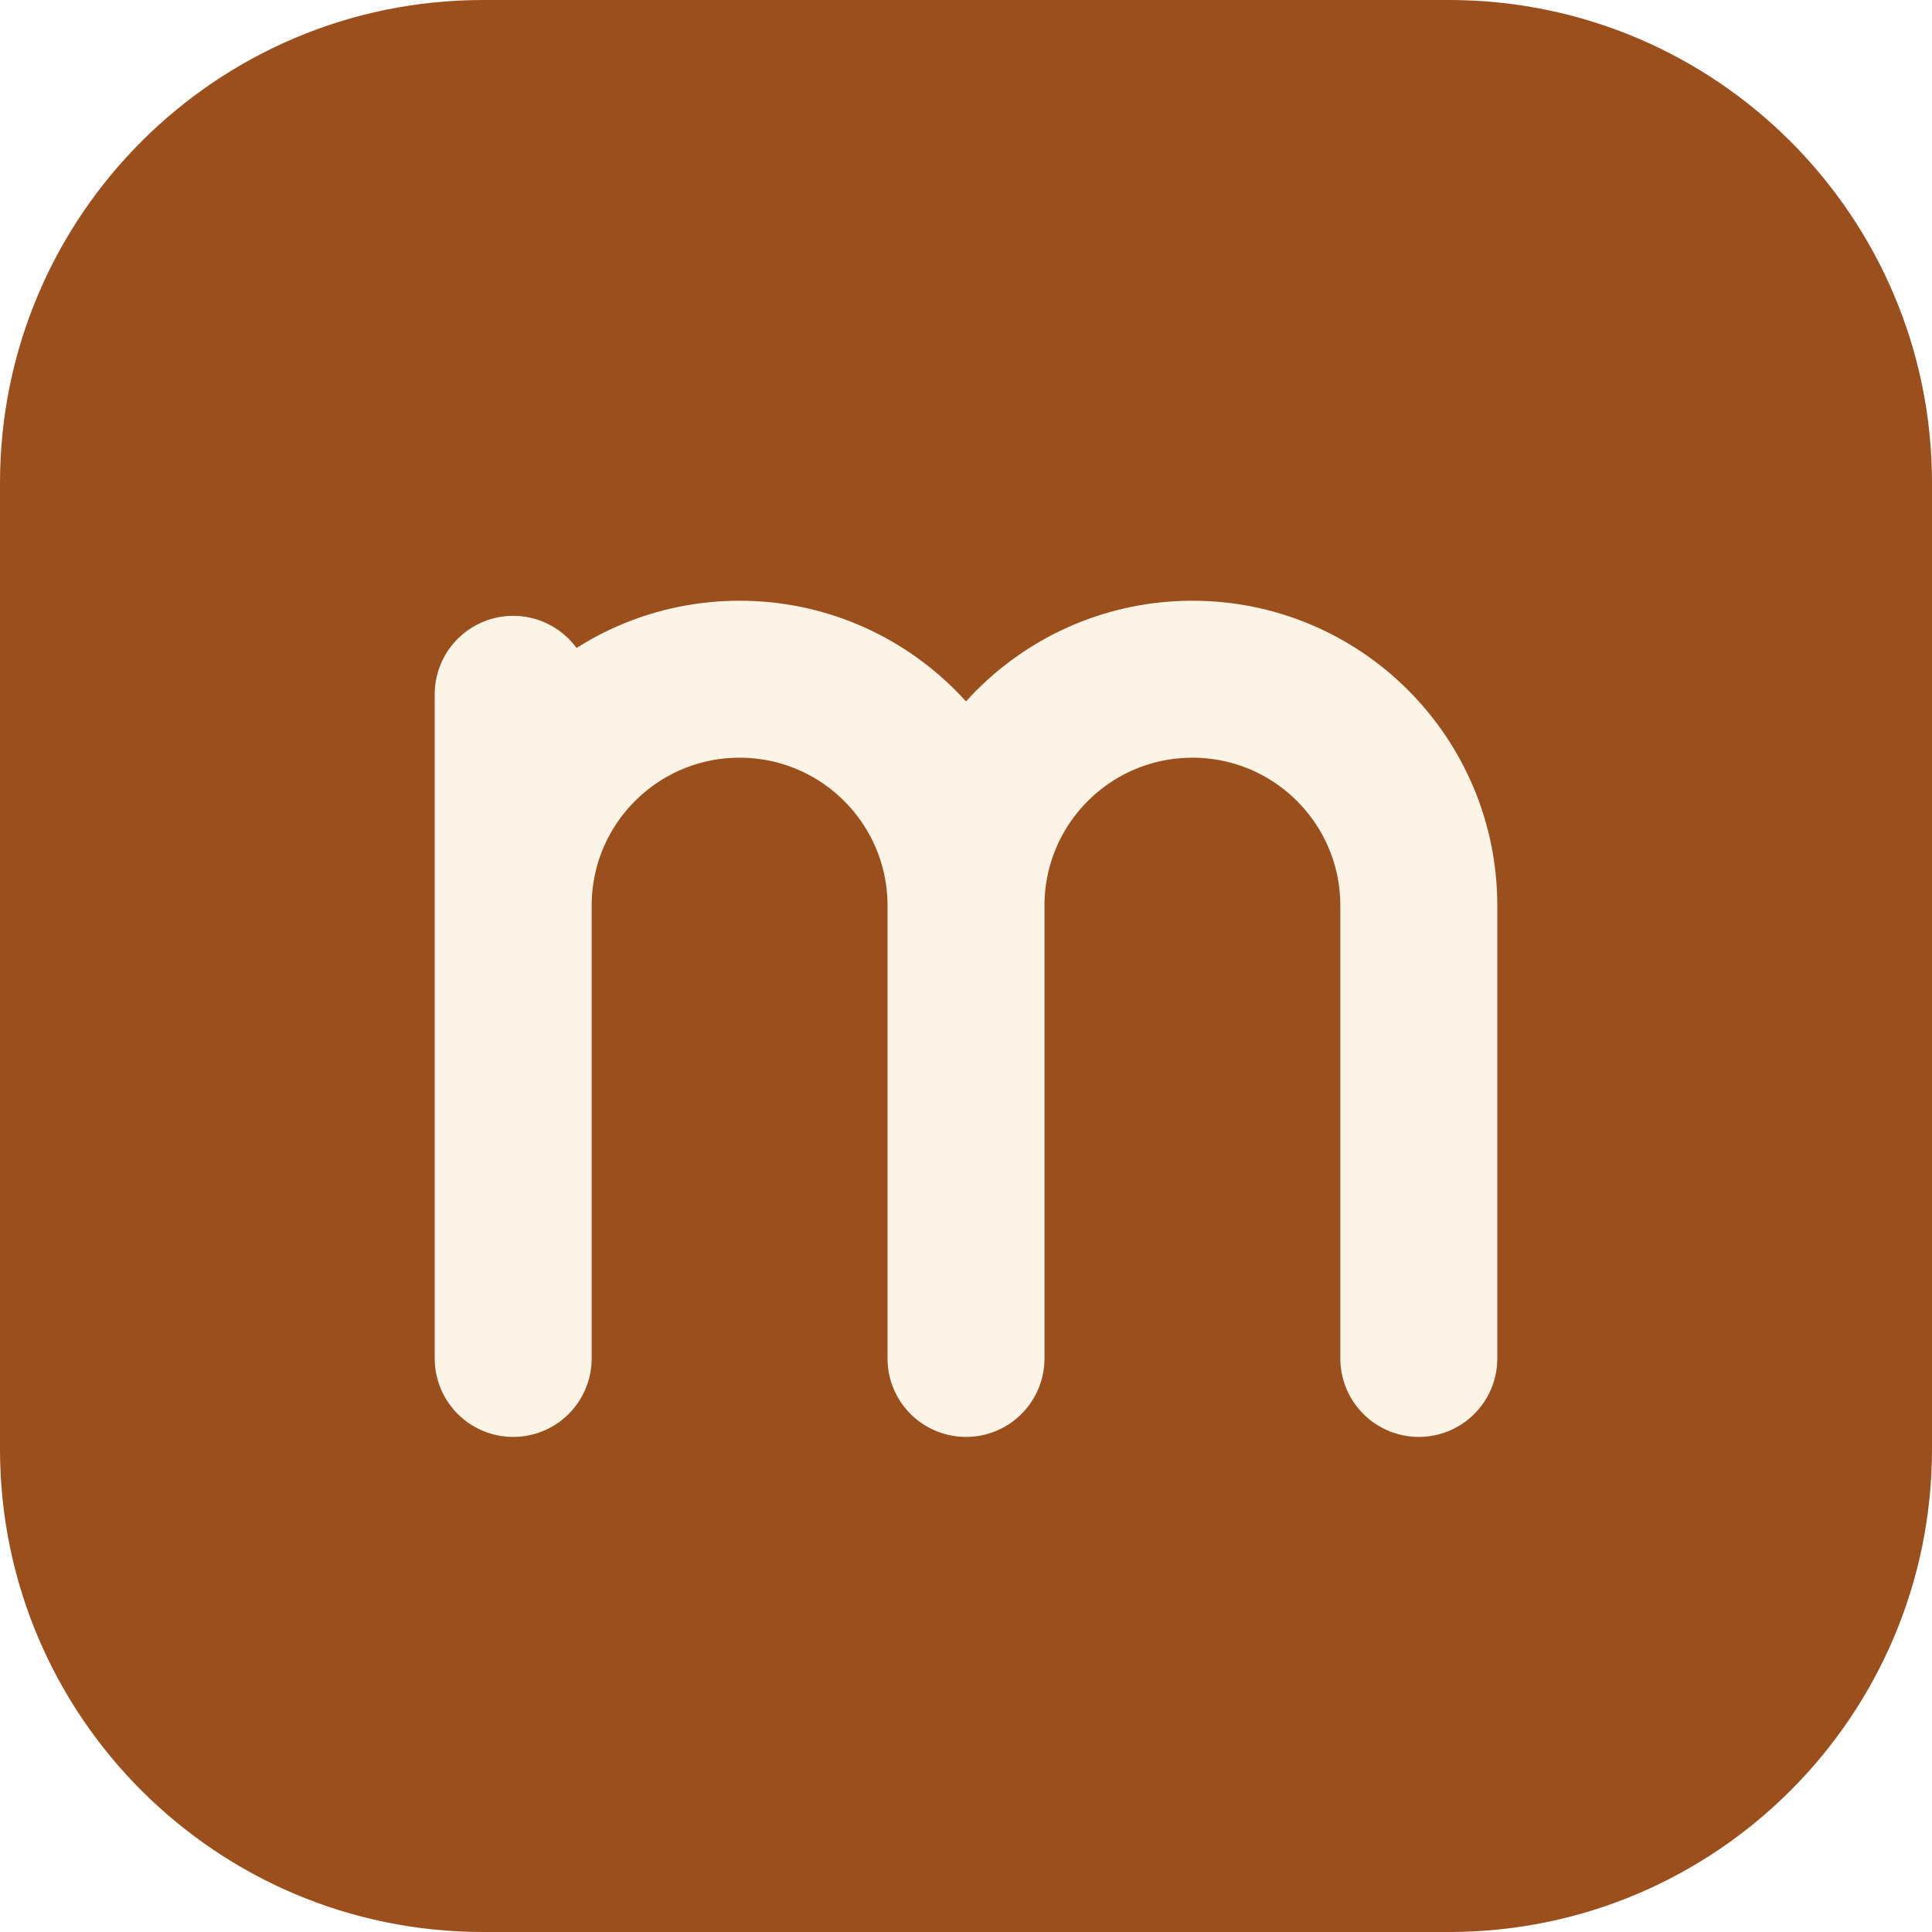
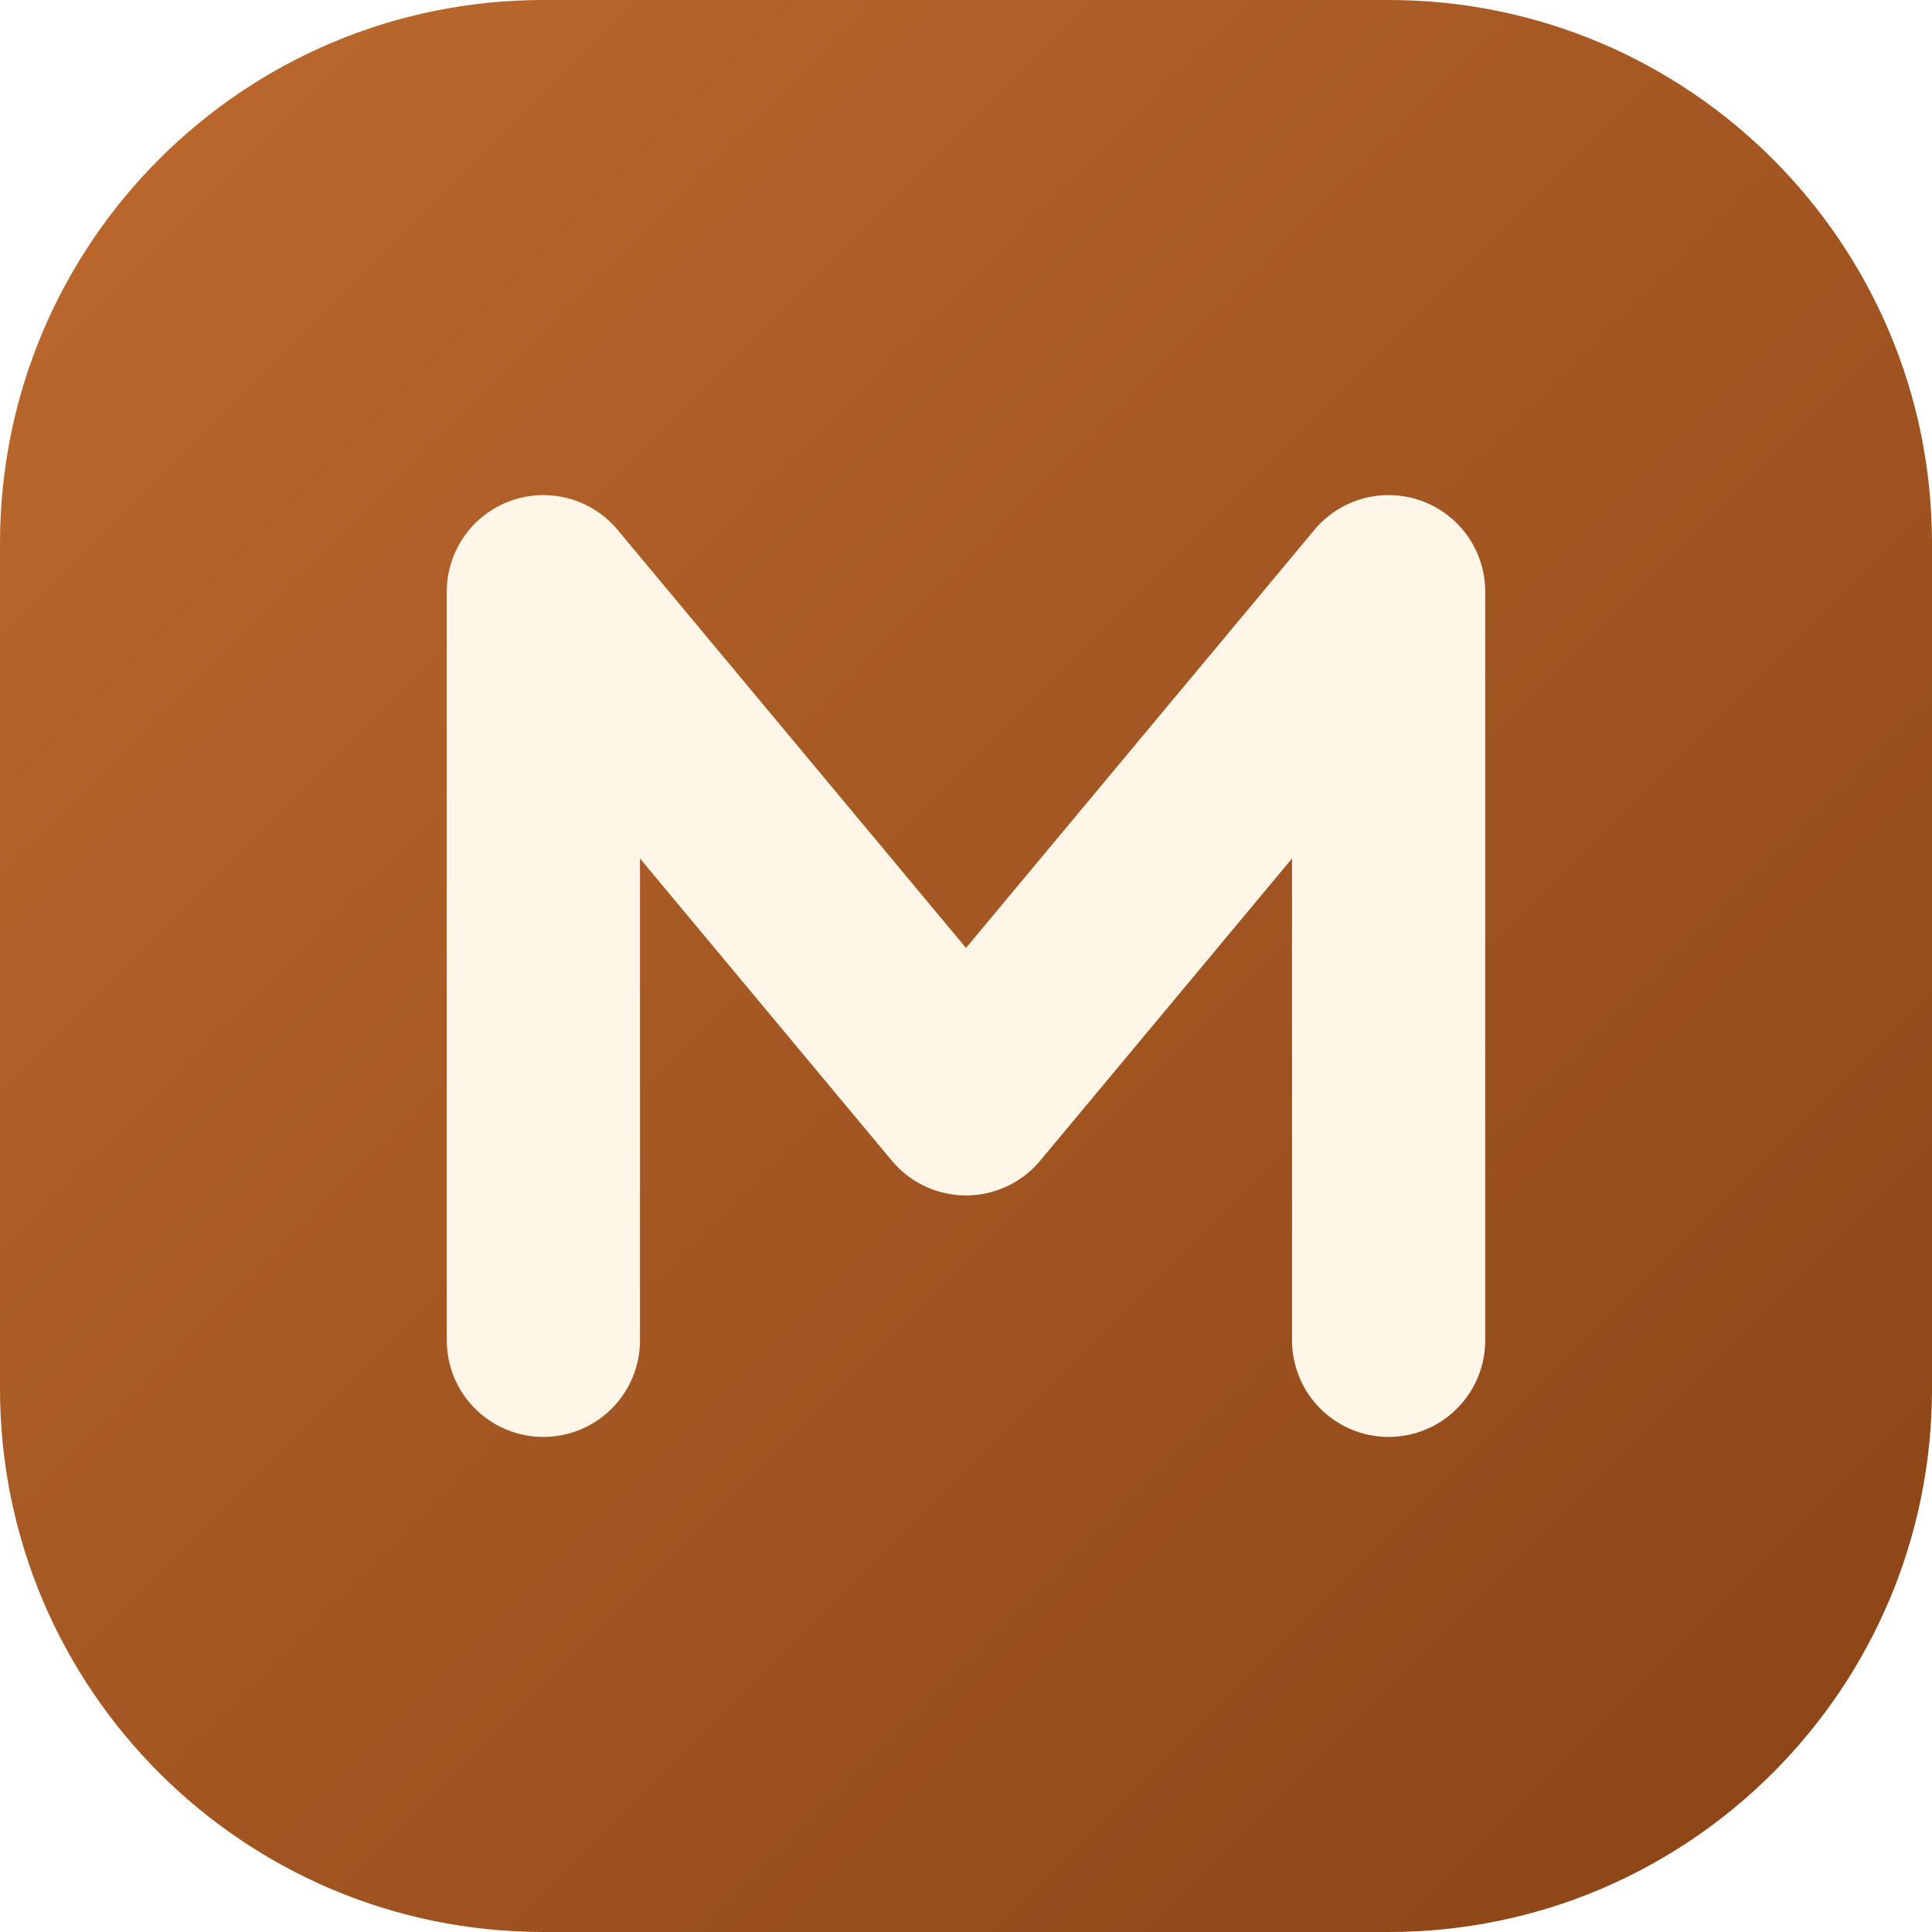
<svg xmlns="http://www.w3.org/2000/svg" viewBox="0 0 32 32" width="32" height="32">
-   <rect width="32" height="32" rx="8" fill="#9a4f1c" />
-   <path d="M8.5 11.5V22.5M8.5 15a3.75 3.75 0 0 1 7.5 0v7.5M16 15a3.75 3.75 0 0 1 7.5 0v7.5" fill="none" stroke="#fbf4e7" stroke-width="2.6" stroke-linecap="round" stroke-linejoin="round" />
+   <defs>
+     <linearGradient id="g" x1="0" y1="0" x2="1" y2="1">
+       <stop offset="0" stop-color="#bd6a2e" />
+       <stop offset="1" stop-color="#8a4316" />
+     </linearGradient>
+   </defs>
+   <rect width="32" height="32" rx="9" fill="url(#g)" />
+   <path d="M9 22.2V9.8l7 8.4 7-8.4v12.4" fill="none" stroke="#fff6e8" stroke-width="3.2" stroke-linecap="round" stroke-linejoin="round" />
</svg>
